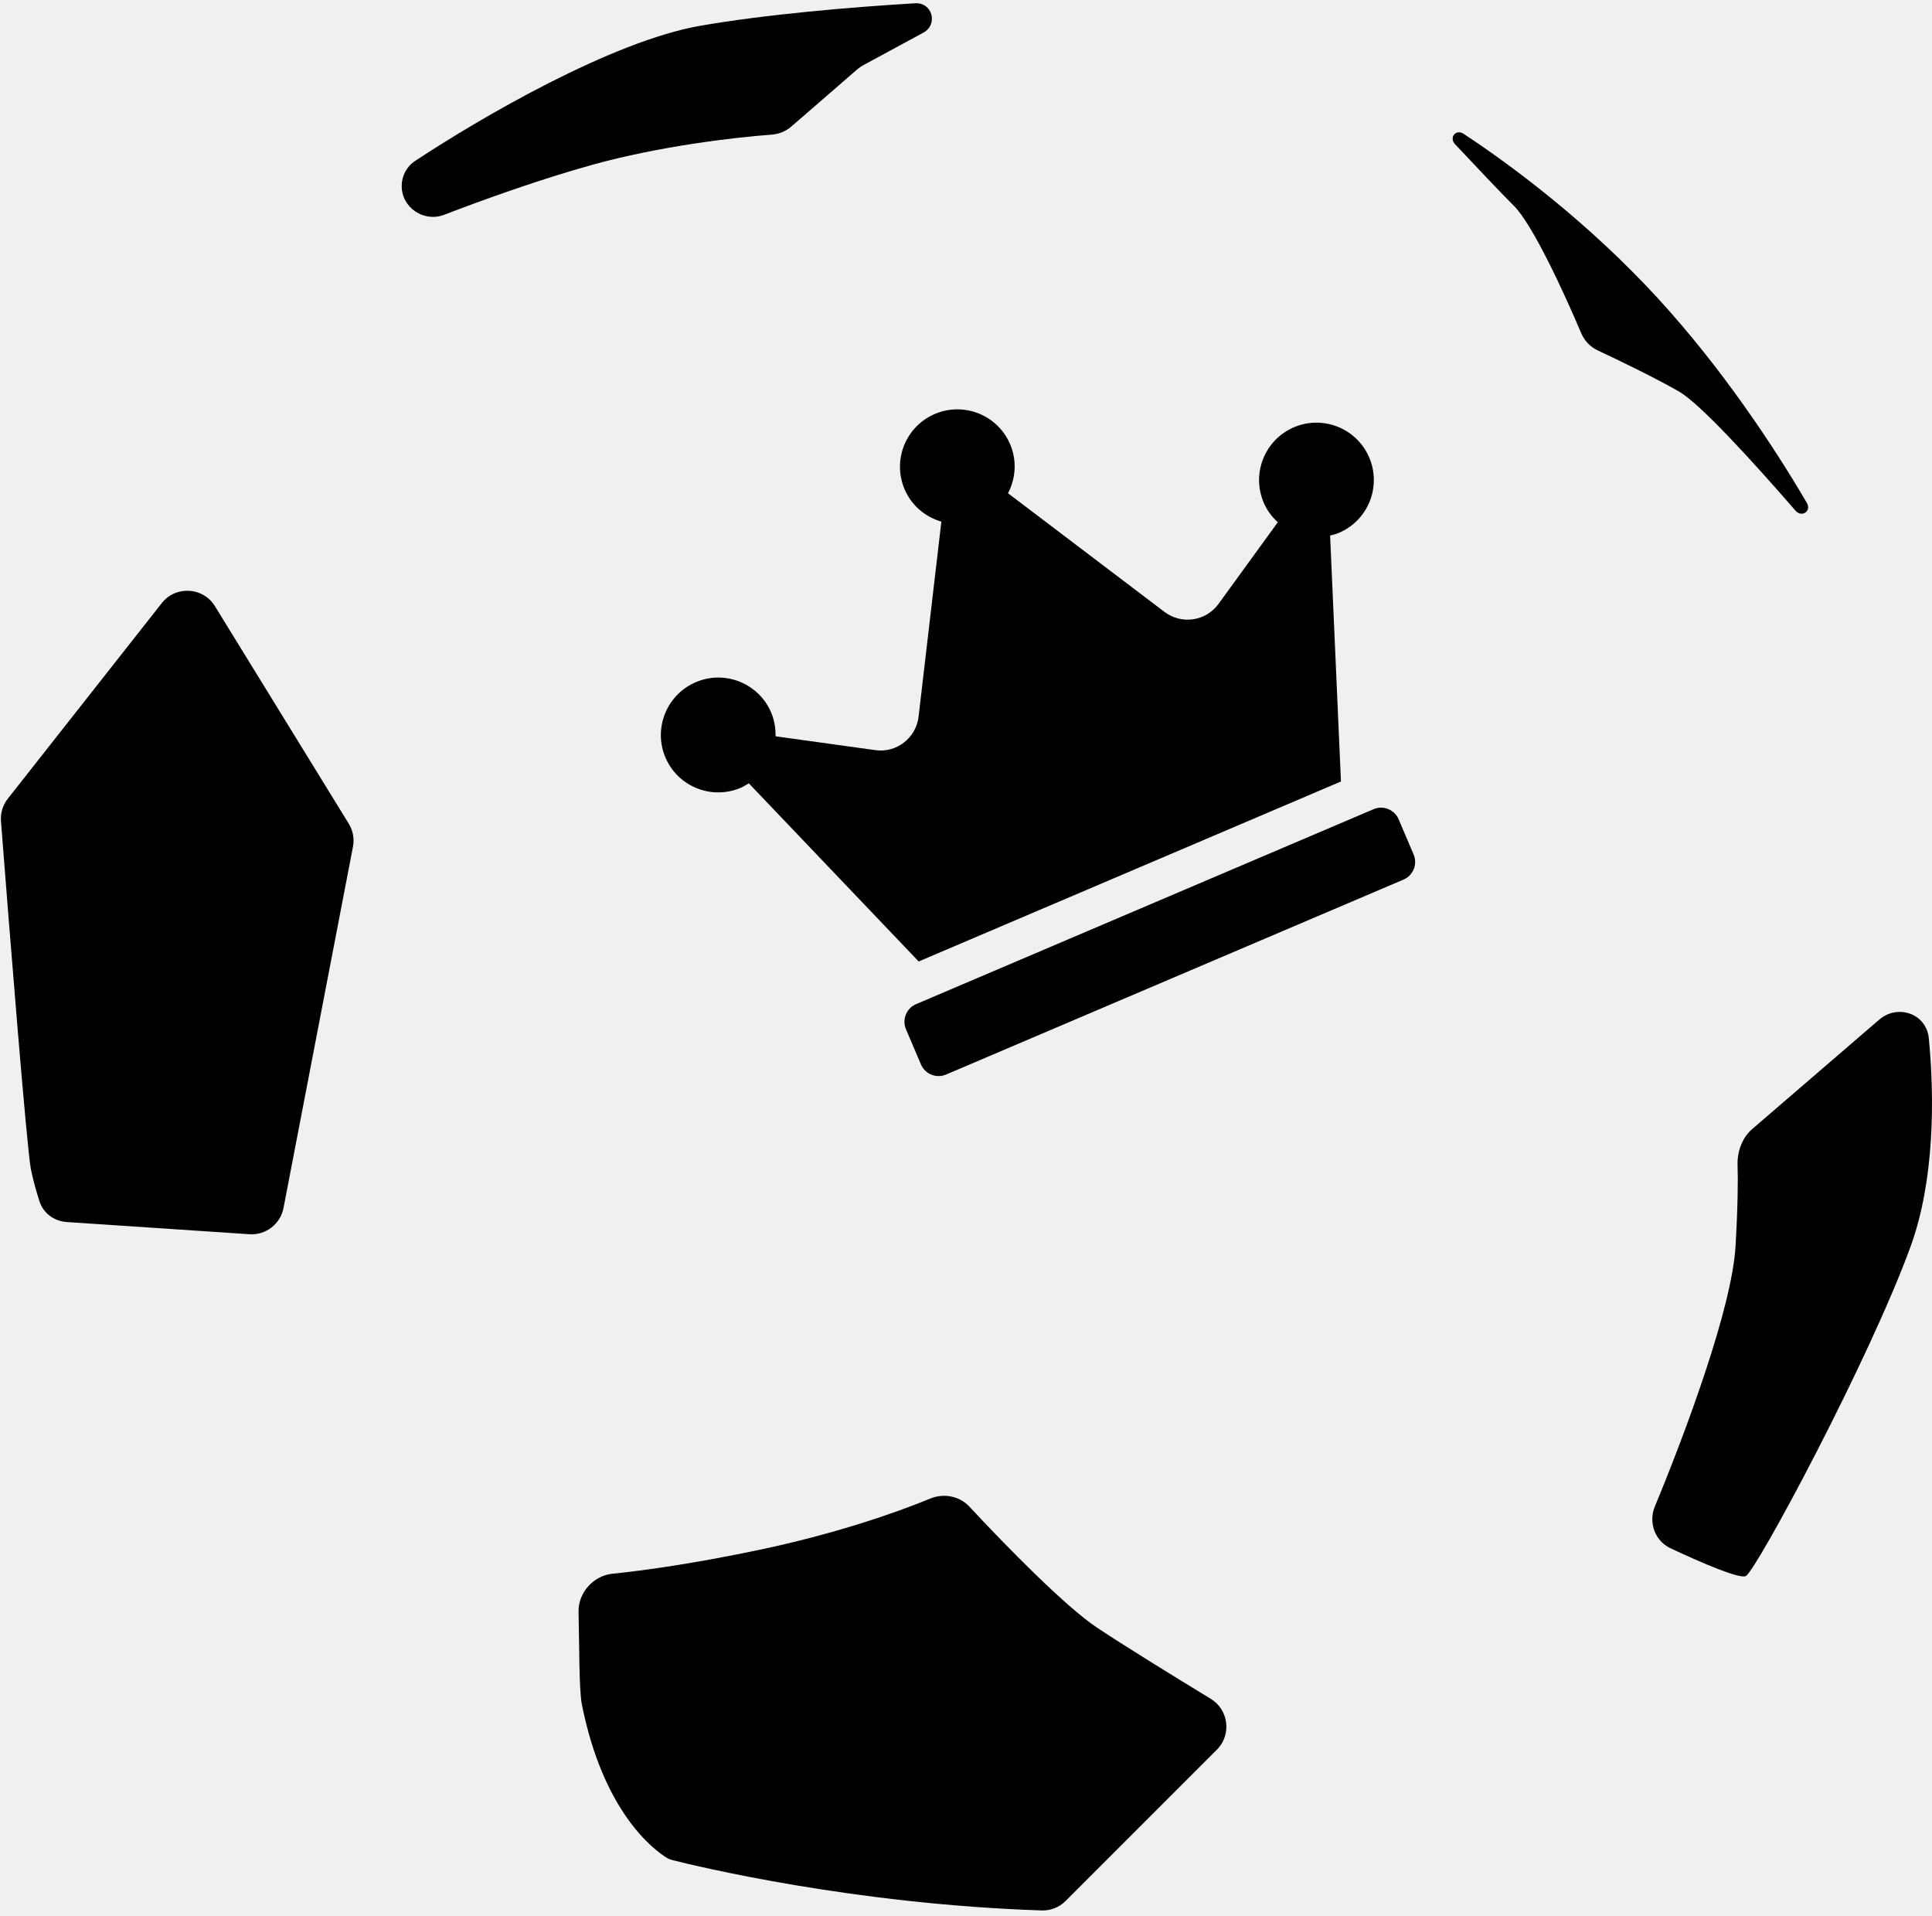
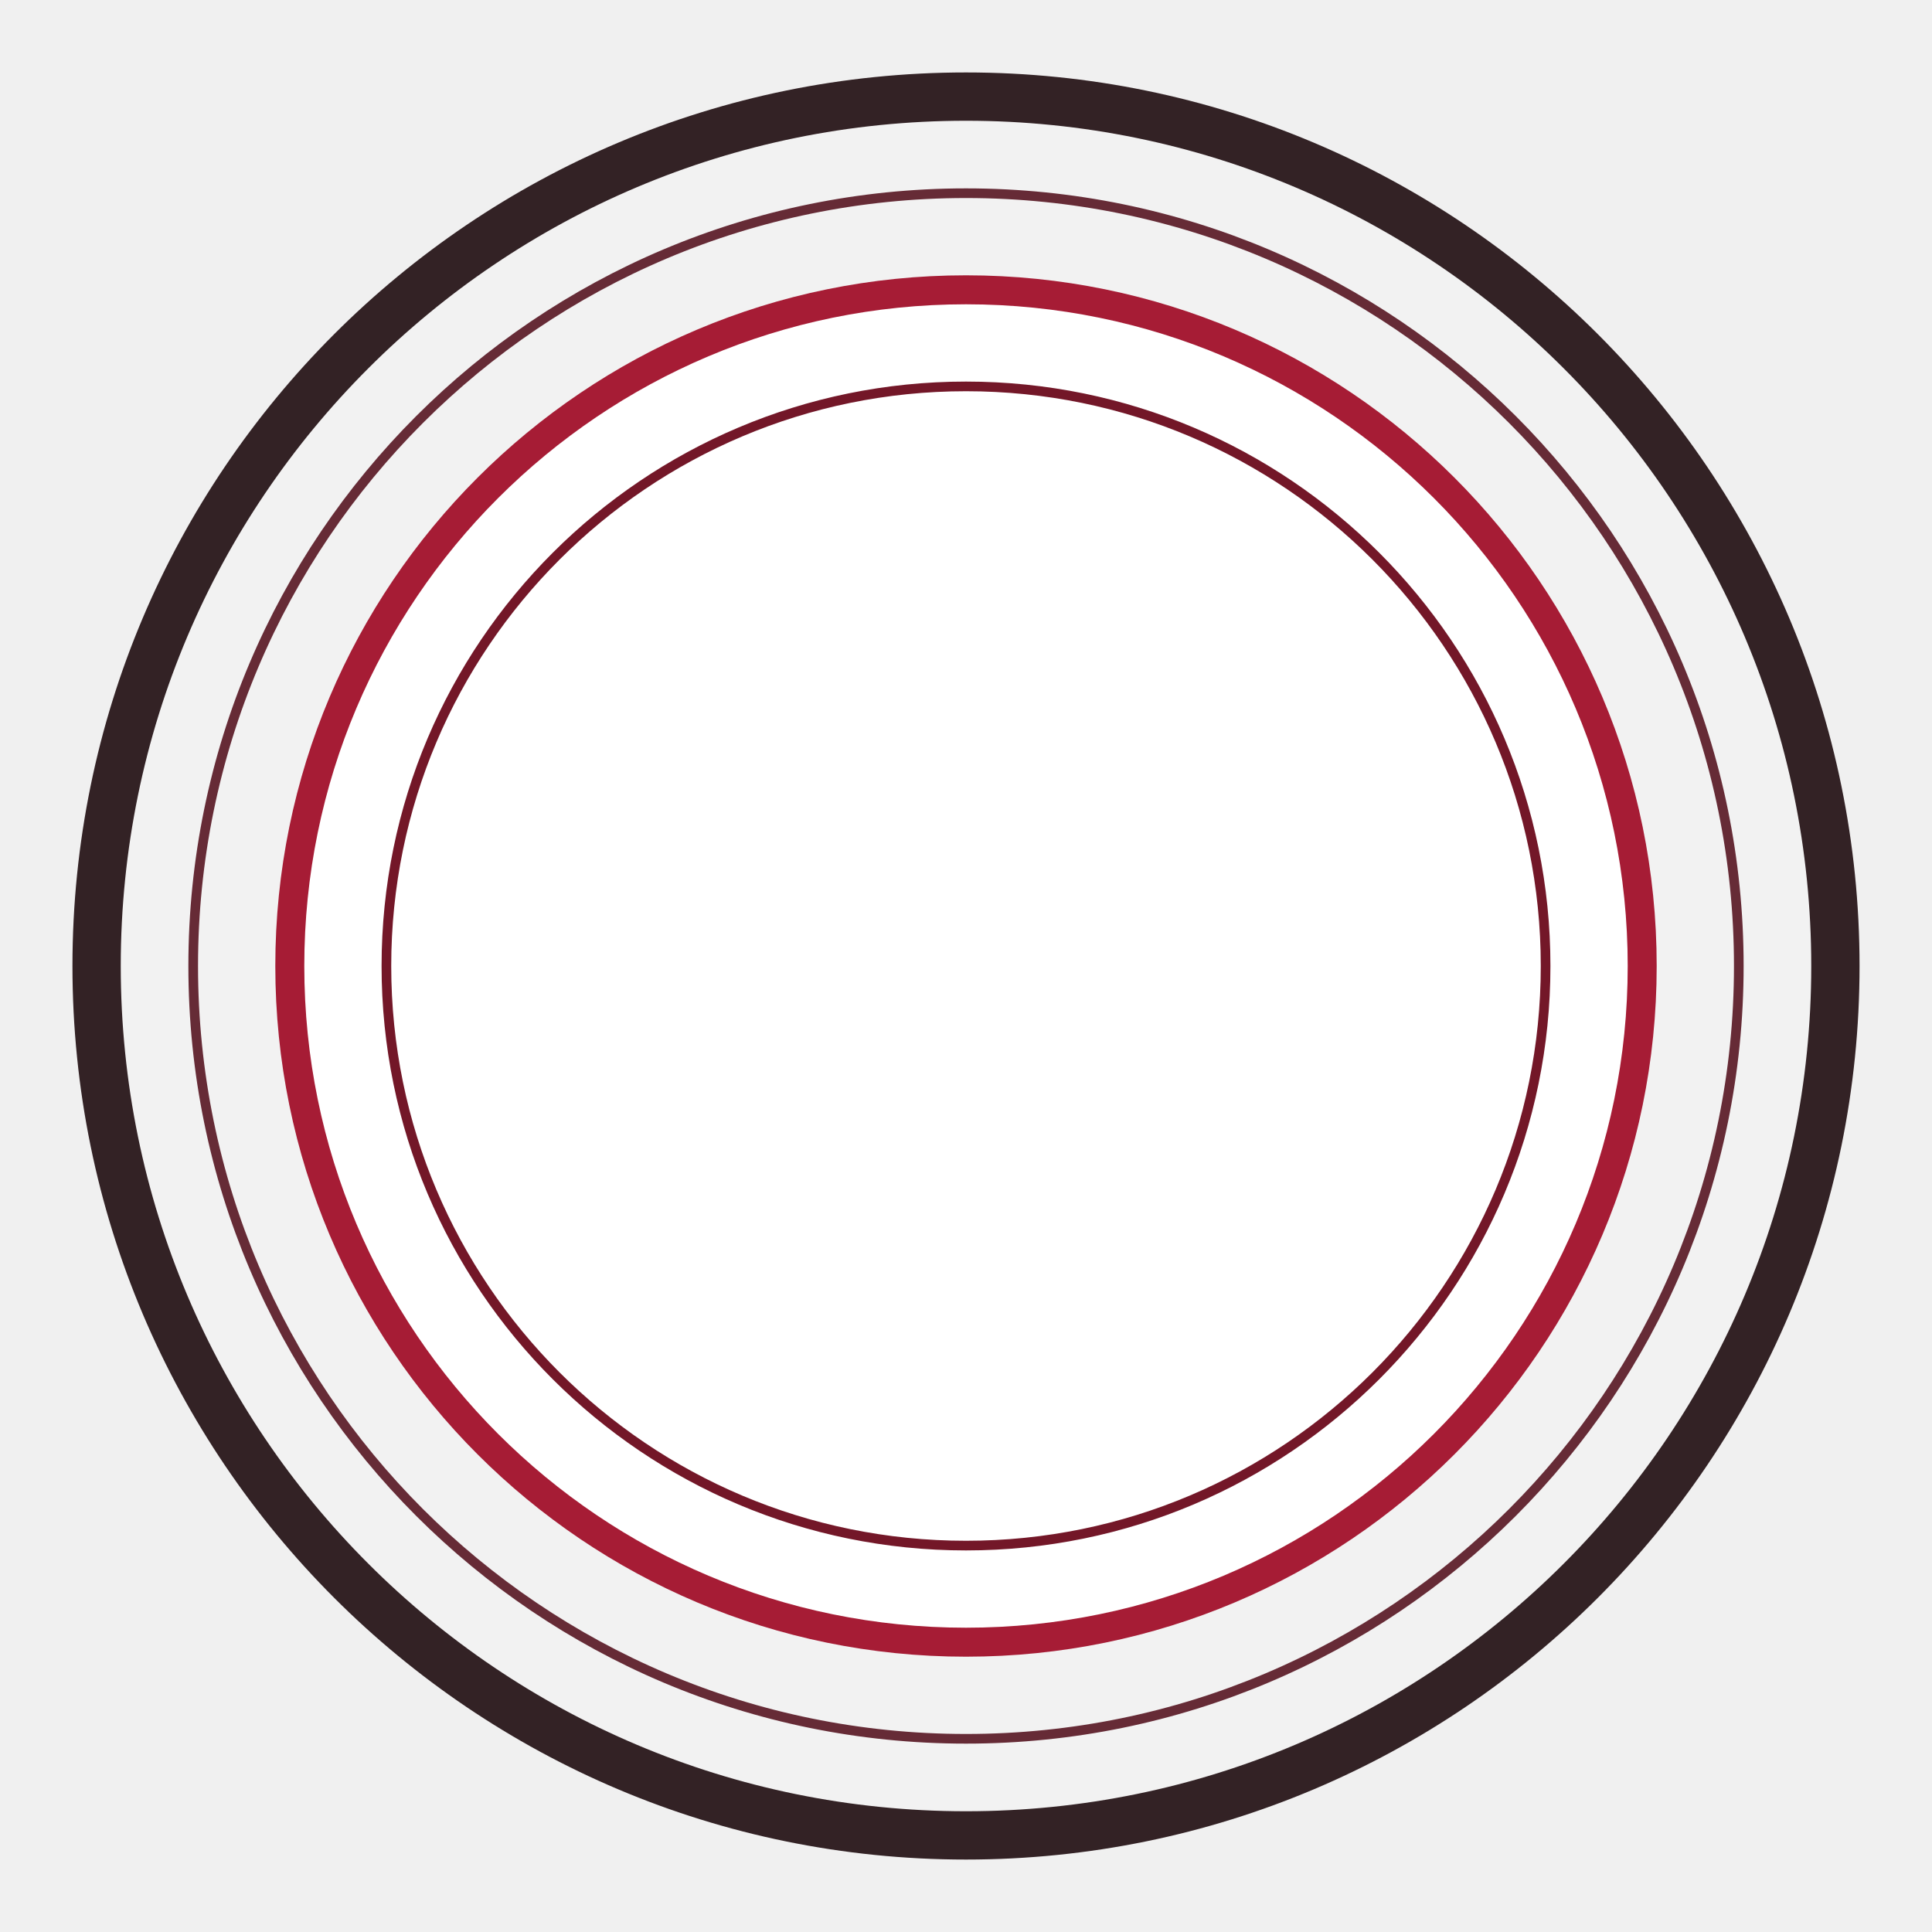
- <svg xmlns="http://www.w3.org/2000/svg" class="" viewBox="0 0 119 118" fill="none">
-   <path d="M46.629 95.479C42.68 96.302 39.673 96.724 37.73 96.92C36.553 97.038 35.609 98.088 35.636 99.271C35.687 101.455 35.661 104.079 35.844 104.995C37.175 111.647 40.297 113.94 41.064 114.412C41.177 114.482 41.294 114.526 41.422 114.559C42.864 114.924 52.537 117.274 64.169 117.658C64.716 117.676 65.246 117.464 65.633 117.077L74.952 107.758C75.872 106.838 75.684 105.298 74.572 104.622C72.246 103.207 69.234 101.349 67.565 100.237C65.613 98.936 61.979 95.227 59.709 92.789C59.098 92.132 58.127 91.95 57.297 92.292C55.166 93.173 51.389 94.487 46.629 95.479Z" fill="#000000" />
-   <path d="M117.683 76.763C119.161 72.698 119.159 67.601 118.804 63.946C118.657 62.428 116.898 61.809 115.742 62.803L107.915 69.544C107.3 70.074 106.998 70.941 107.024 71.752C107.056 72.748 107.04 74.348 106.898 76.763C106.676 80.545 103.837 88.177 101.929 92.781C101.522 93.763 101.933 94.901 102.896 95.354C104.832 96.263 107.151 97.255 107.532 97.065C108.167 96.747 115.145 83.742 117.683 76.763Z" fill="#000000" />
-   <path d="M0.482 49.188L9.964 37.145C10.824 36.052 12.51 36.149 13.239 37.333L21.48 50.725C21.742 51.151 21.835 51.66 21.74 52.151L17.463 74.394C17.272 75.385 16.373 76.079 15.366 76.012L4.111 75.261C3.343 75.21 2.67 74.724 2.434 73.991C2.242 73.397 2.039 72.686 1.903 72.006C1.659 70.783 0.609 57.677 0.06 50.576C0.021 50.076 0.172 49.583 0.482 49.188Z" fill="#000000" />
-   <path d="M43.14 1.586C37.697 2.533 29.624 7.231 25.559 9.918C25.044 10.259 24.742 10.837 24.742 11.454C24.742 12.793 26.109 13.708 27.359 13.227C29.849 12.27 33.306 11.032 36.478 10.151C40.595 9.007 45.192 8.465 47.531 8.291C47.975 8.258 48.398 8.089 48.734 7.798L52.808 4.267C52.918 4.172 53.038 4.089 53.165 4.02L56.874 2.011C57.801 1.508 57.424 0.137 56.371 0.201C52.431 0.439 47.206 0.879 43.14 1.586Z" fill="#000000" />
-   <path d="M102.14 18.398C97.967 13.845 93.297 10.309 90.145 8.239C89.672 7.929 89.236 8.471 89.624 8.883C90.969 10.317 92.465 11.895 93.258 12.688C94.406 13.836 96.332 18.012 97.394 20.52C97.593 20.99 97.957 21.369 98.419 21.585C99.776 22.219 101.935 23.265 103.409 24.108C104.693 24.841 107.934 28.383 110.59 31.448C110.976 31.894 111.59 31.481 111.292 30.971C109.25 27.482 106.047 22.66 102.14 18.398Z" fill="#000000" />
-   <path transform="translate(40, 25)" d="M44.602 24.836L16.424 36.843C15.828 37.097 15.549 37.792 15.803 38.389L16.726 40.556C16.98 41.152 17.676 41.432 18.272 41.178L46.449 29.171C47.045 28.917 47.325 28.221 47.071 27.625L46.148 25.457C45.894 24.861 45.198 24.582 44.602 24.836ZM39.701 1.313C37.906 2.078 37.07 4.155 37.835 5.95C38.04 6.431 38.339 6.832 38.705 7.164L35.053 12.194C34.276 13.261 32.778 13.483 31.724 12.684L22.088 5.377C22.559 4.472 22.652 3.376 22.219 2.36C21.454 0.565 19.377 -0.271 17.582 0.494C15.787 1.259 14.952 3.336 15.716 5.131C16.149 6.147 17.005 6.839 17.983 7.126L16.579 19.137C16.426 20.451 15.222 21.381 13.92 21.199L7.77 20.346C7.78 19.862 7.701 19.359 7.497 18.878C6.732 17.083 4.655 16.247 2.86 17.012C1.065 17.777 0.222 19.857 0.987 21.652C1.752 23.447 3.829 24.282 5.624 23.518C5.8 23.442 5.965 23.34 6.122 23.241L16.585 34.214L42.595 23.13L41.927 7.984C42.108 7.939 42.296 7.891 42.472 7.816C44.267 7.051 45.102 4.974 44.337 3.179C43.573 1.384 41.496 0.548 39.701 1.313Z" fill="#000000" />
+ <svg xmlns="http://www.w3.org/2000/svg" fill="none" viewBox="0 0 200 200">
+   <circle cx="100" cy="100" r="90" fill="#f2f2f2" stroke="#332225" stroke-width="5" />
+   <circle cx="100" cy="100" r="70" fill="#ffffff" stroke="#A61C35" stroke-width="3" />
+   <circle cx="100" cy="100" r="80" fill="none" stroke="#662B36" stroke-width="1" />
+   <circle cx="100" cy="100" r="60" fill="none" stroke="#731728" stroke-width="1" />
</svg>
